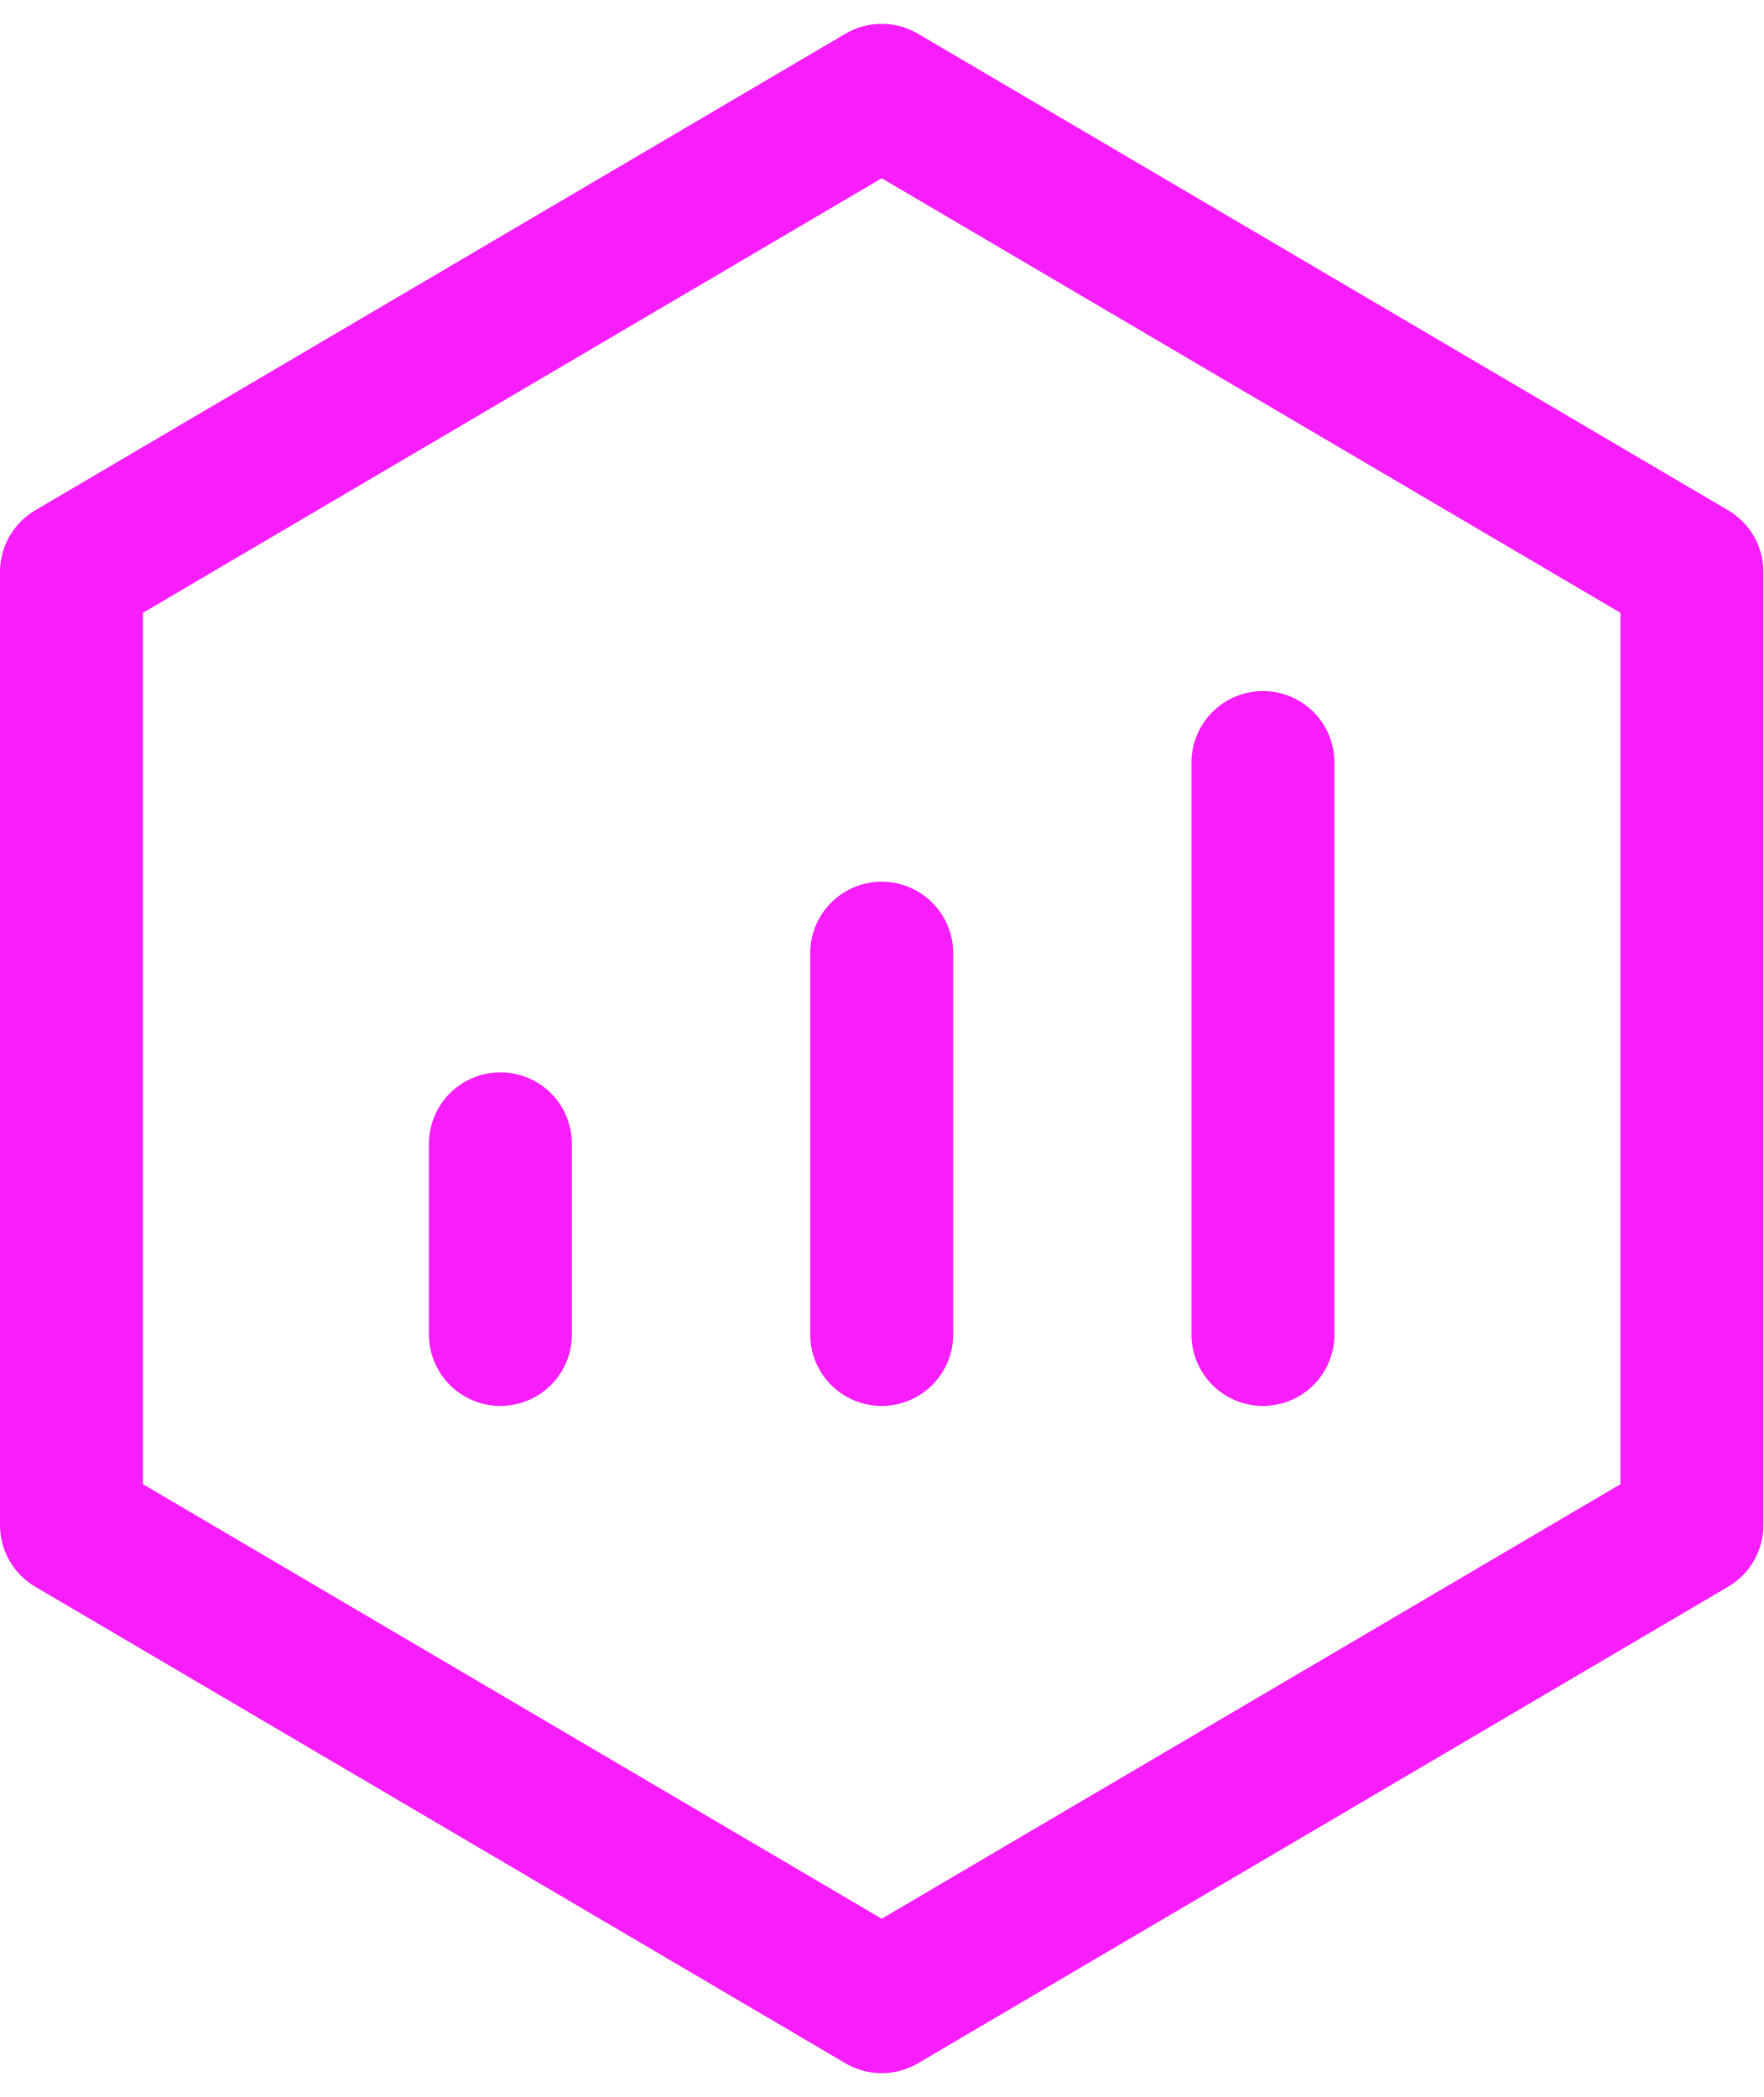
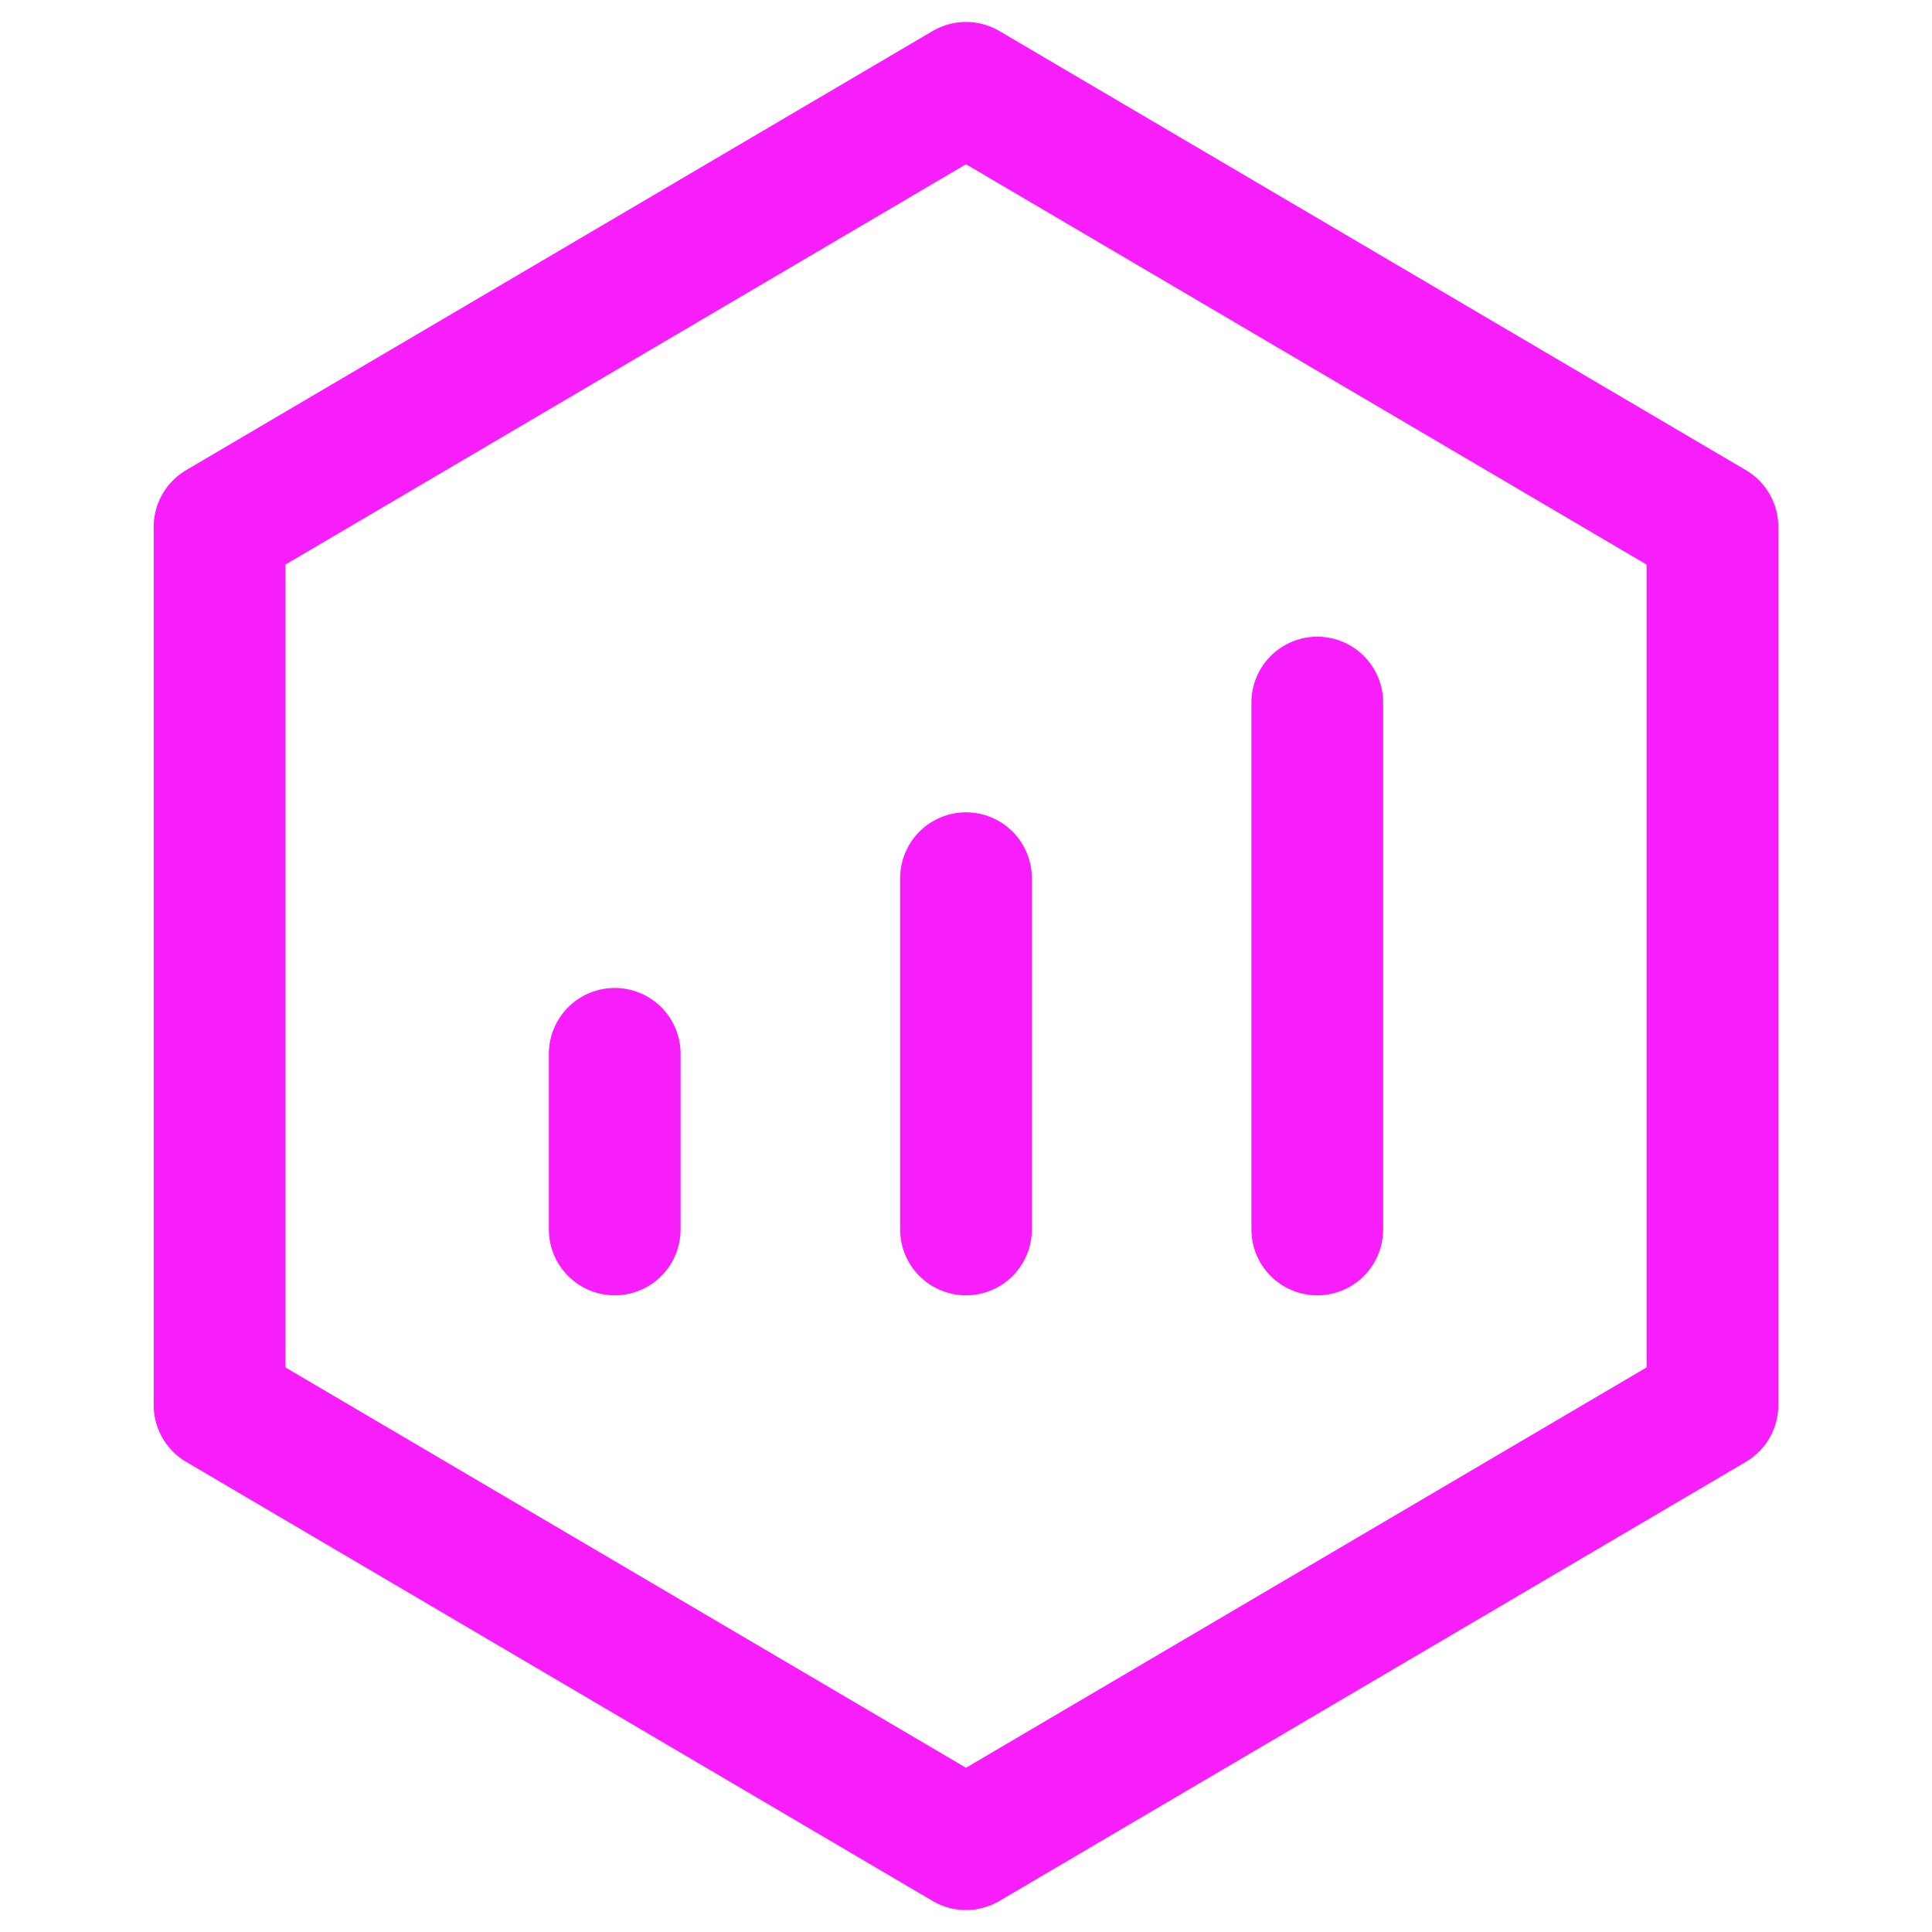
- <svg xmlns="http://www.w3.org/2000/svg" width="37" height="44" viewBox="0 0 37 44" fill="none">
+ <svg xmlns="http://www.w3.org/2000/svg" width="48" height="48" viewBox="0 0 37 44" fill="none">
  <path d="M35.5 12L18.5 2L1.5 12V32L18.5 42L35.5 32V12Z" stroke="#F81DFB" stroke-width="3" stroke-linejoin="round" />
  <path d="M18.5 20V28" stroke="#F81DFB" stroke-width="3" stroke-linecap="round" stroke-linejoin="round" />
  <path d="M26.5 16V28" stroke="#F81DFB" stroke-width="3" stroke-linecap="round" stroke-linejoin="round" />
  <path d="M10.5 24V28" stroke="#F81DFB" stroke-width="3" stroke-linecap="round" stroke-linejoin="round" />
</svg>
